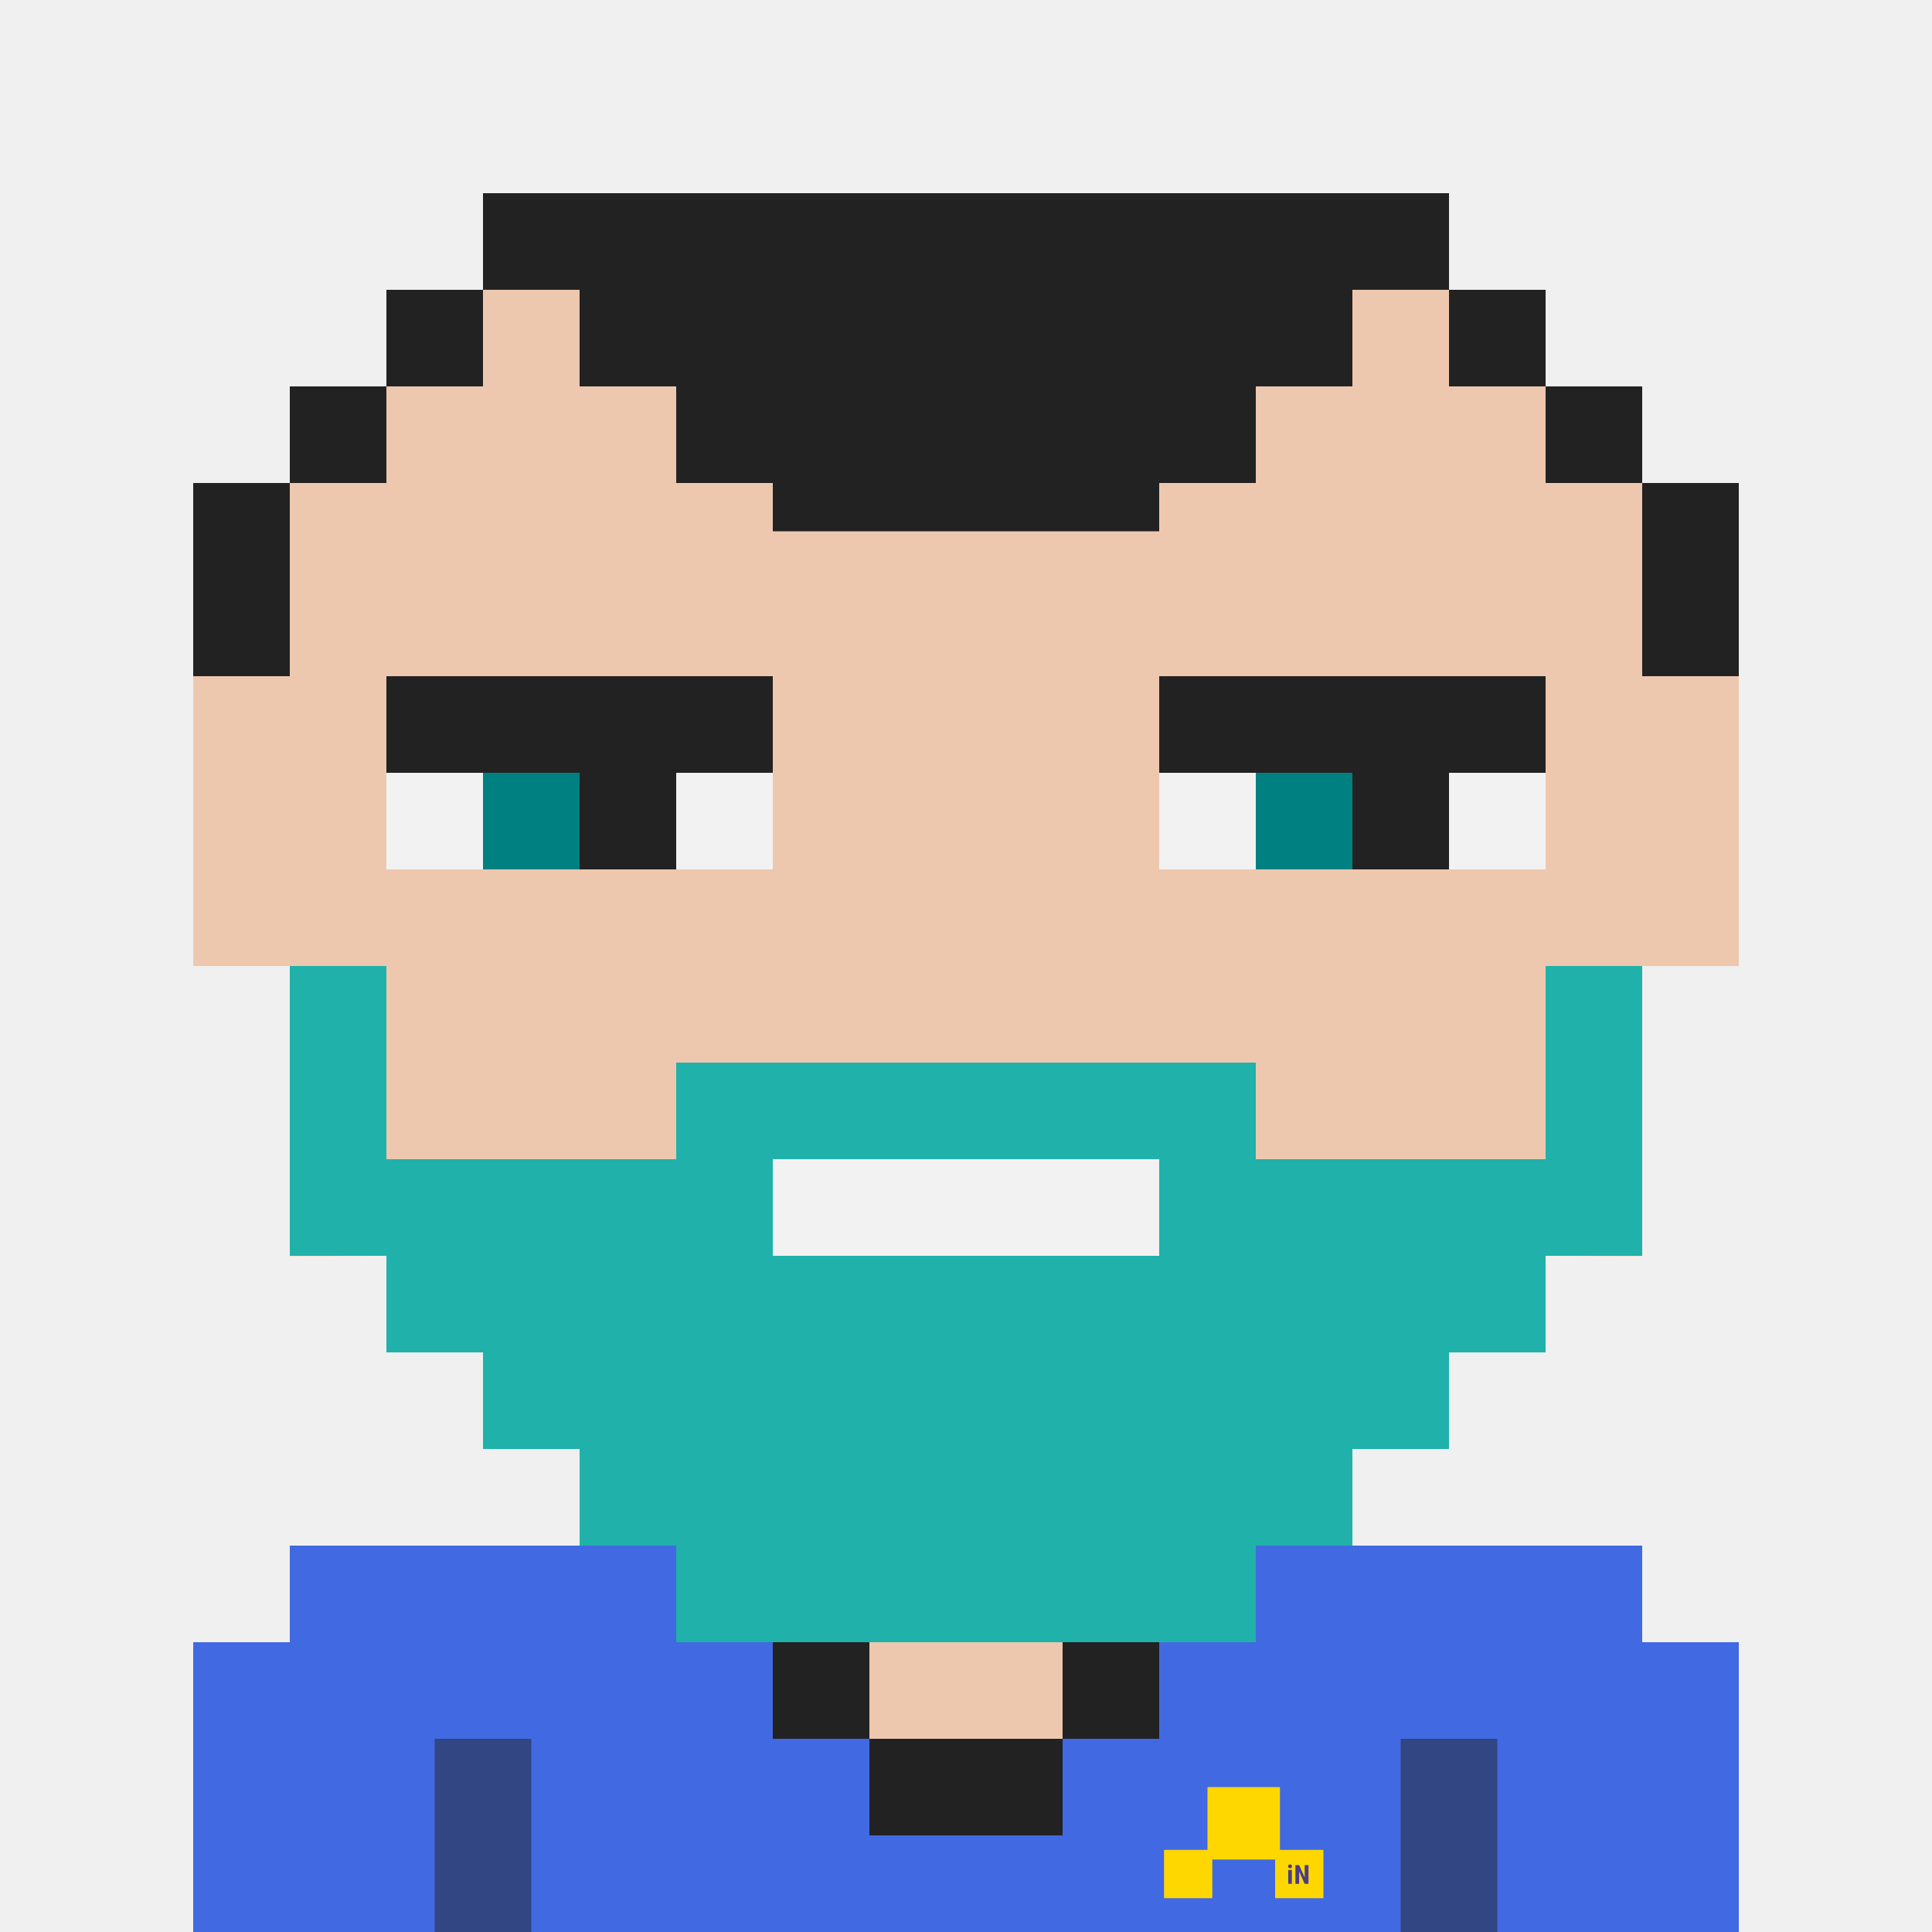
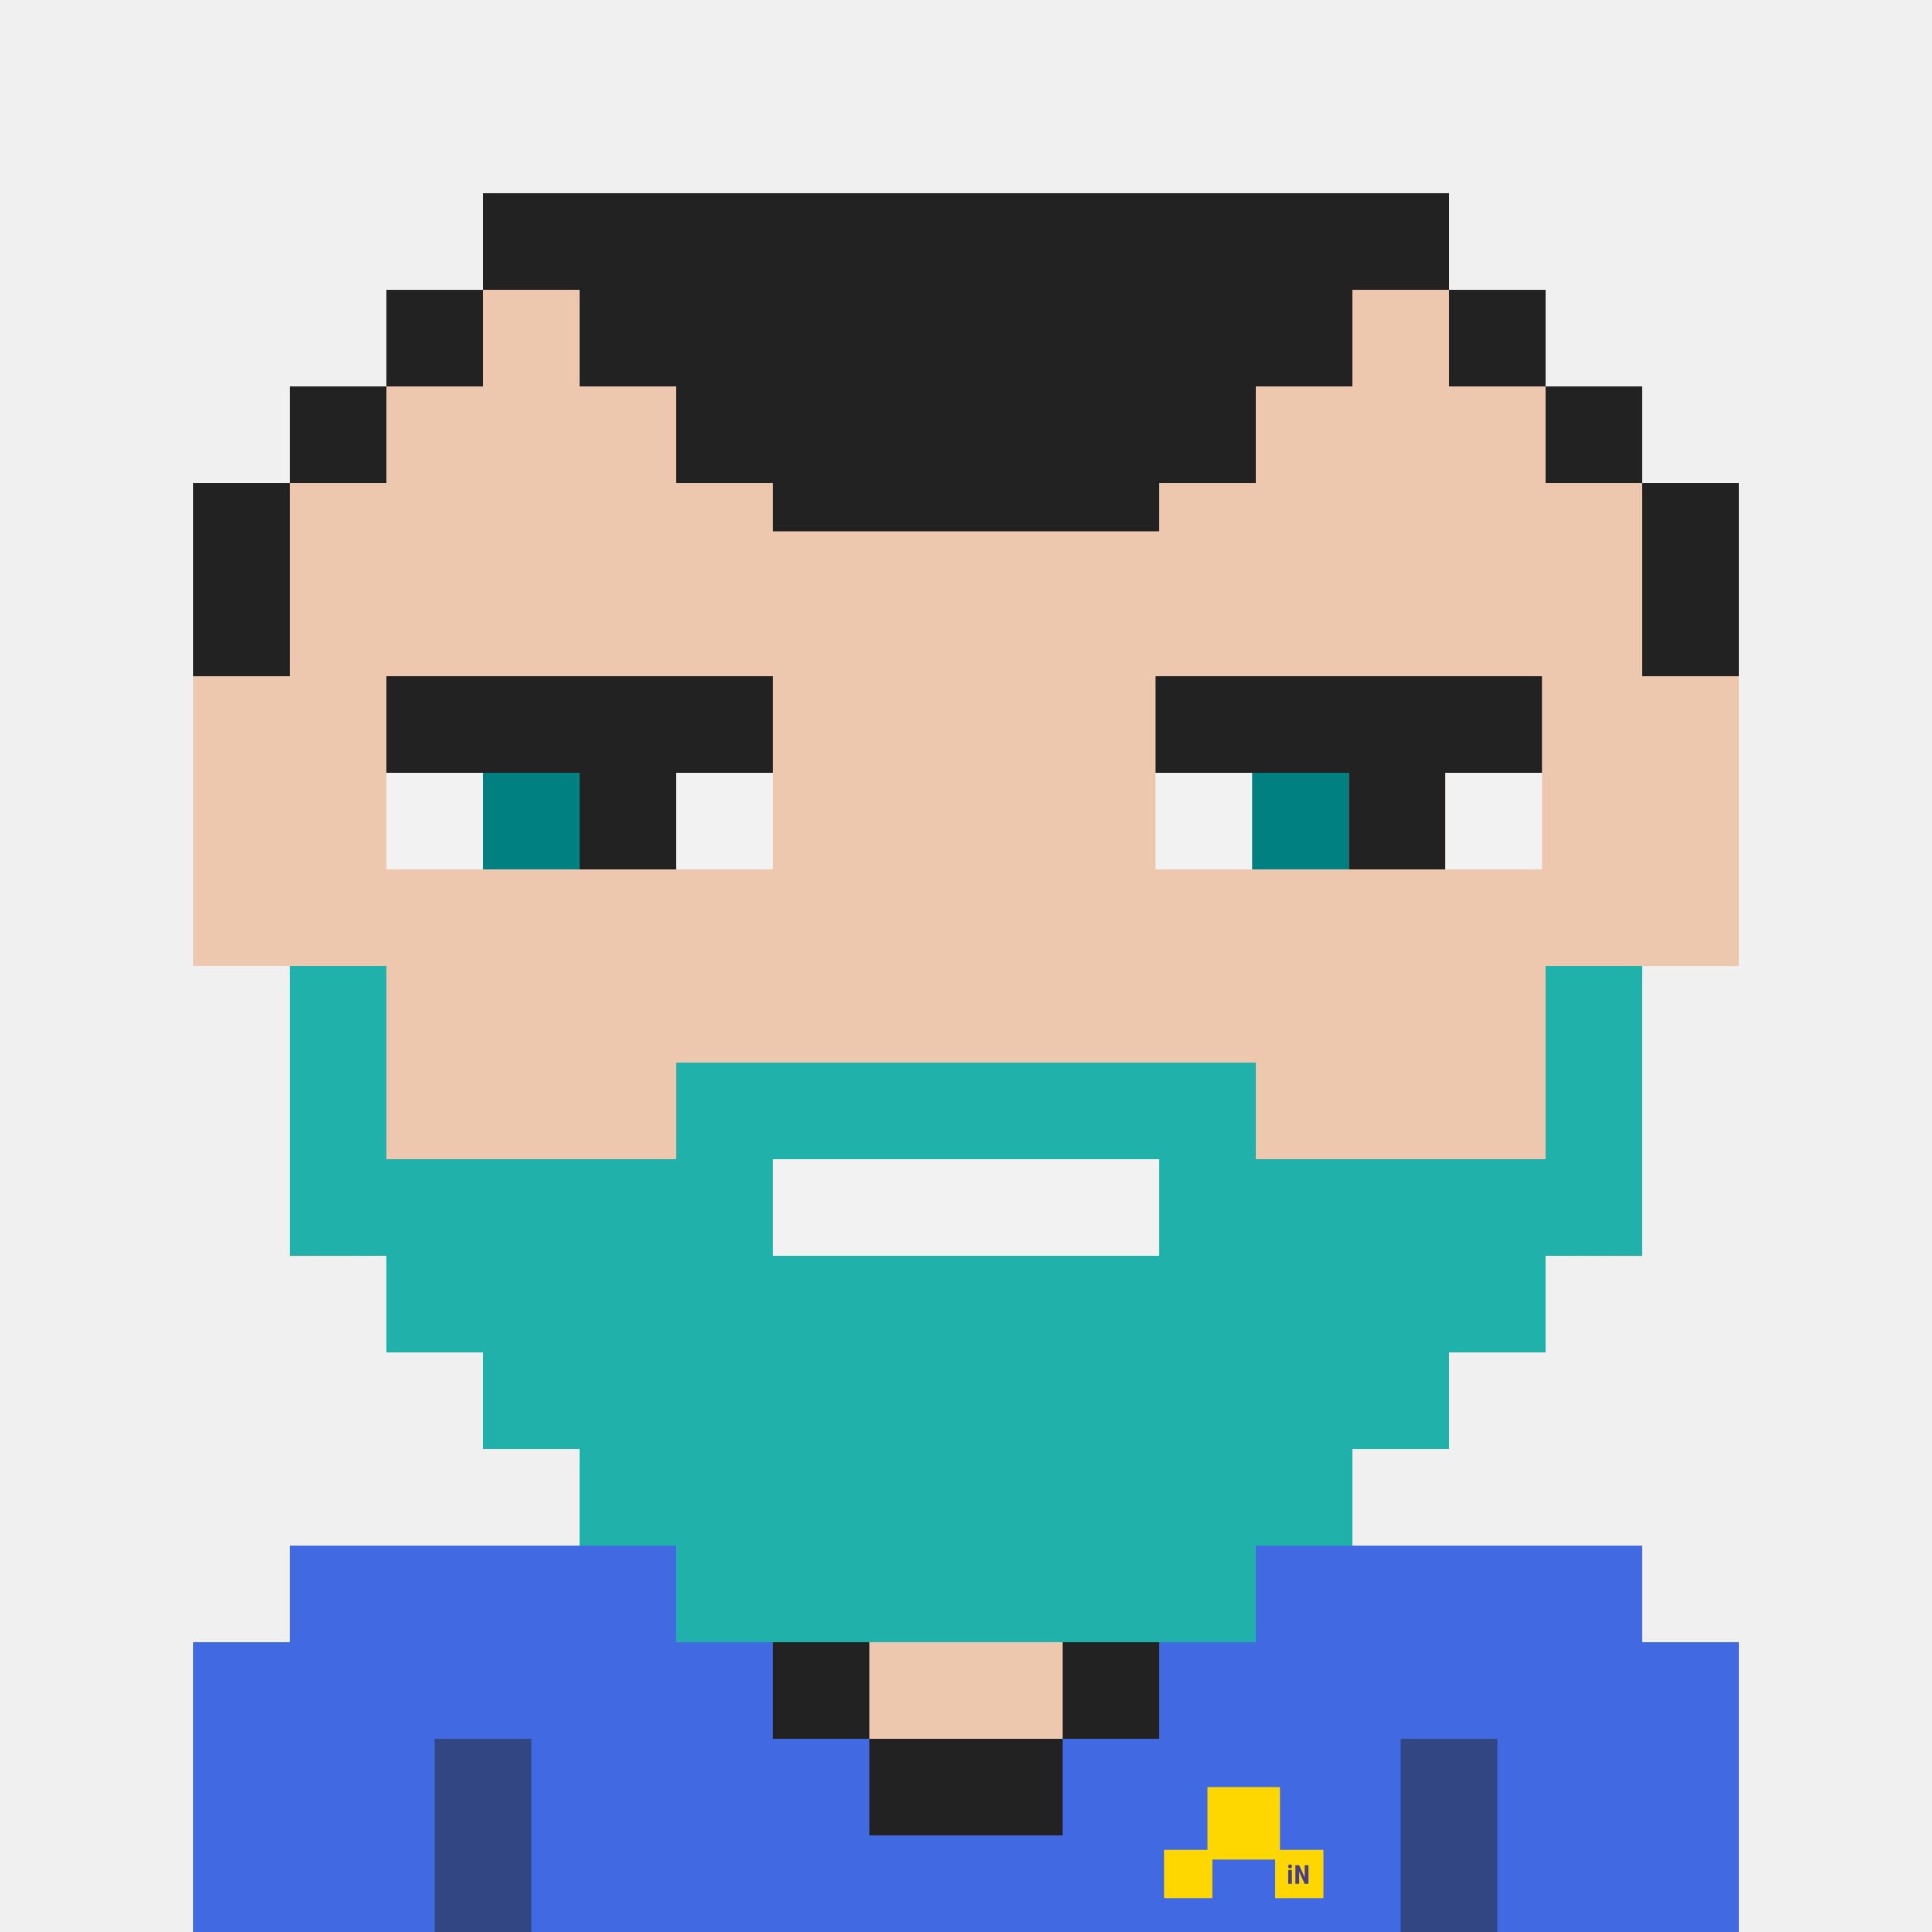
- <svg xmlns="http://www.w3.org/2000/svg" xmlns:ns1="http://www.openswatchbook.org/uri/2009/osb" xmlns:xlink="http://www.w3.org/1999/xlink" viewBox="0 0 400 400" version="1.1" enable-background="new">
+ <svg xmlns="http://www.w3.org/2000/svg" version="1.1" viewBox="0 0 400 400">
  <defs>
-     <linearGradient id="logo" ns1:paint="solid">
-       <stop style="stop-color:#ffd700" offset="0" />
+     <linearGradient id="k" y2="90" gradientUnits="userSpaceOnUse" y1="90" gradientTransform="translate(0 -.004)" x2="360" x1="40">
+       <stop stop-color="#222" offset="0" />
    </linearGradient>
-     <linearGradient id="eye" ns1:paint="solid">
-       <stop style="stop-color:#008080" offset="0" />
-     </linearGradient>
-     <linearGradient id="white" ns1:paint="solid">
-       <stop style="stop-color:#f2f2f2" offset="0" />
-     </linearGradient>
-     <linearGradient id="black" gradientTransform="matrix(2 0 0 3.7804 180.01 -324.87)" ns1:paint="solid">
-       <stop style="stop-color:#222222" offset="0" />
-     </linearGradient>
-     <linearGradient id="linearGradient4701" y2="152.22" xlink:href="#black" gradientUnits="userSpaceOnUse" x2="70.788" y1="152.22" x1="50.788" />
-     <linearGradient id="linearGradient4703" y2="185.04" xlink:href="#white" gradientUnits="userSpaceOnUse" x2="119.05" y1="185.04" x1="99.052" />
-     <linearGradient id="linearGradient4299" y2="185.04" xlink:href="#white" gradientUnits="userSpaceOnUse" x2="119.05" gradientTransform="translate(60)" y1="185.04" x1="99.052" />
-     <linearGradient id="linearGradient4701-0" y2="152.22" xlink:href="#black" gradientUnits="userSpaceOnUse" x2="70.788" y1="152.22" x1="50.788" />
-     <linearGradient id="linearGradient4547" y2="90" xlink:href="#black" gradientUnits="userSpaceOnUse" x2="360" y1="90" x1="40" />
-     <linearGradient id="linearGradient4631" y2="378.36" xlink:href="#logo" gradientUnits="userSpaceOnUse" x2="264.53" y1="378.36" x1="249.53" />
-     <linearGradient id="linearGradient4690" y2="378.36" xlink:href="#logo" gradientUnits="userSpaceOnUse" x2="264.53" gradientTransform="matrix(.66667 0 0 .66667 74.333 136.33)" y1="378.36" x1="249.53" />
-     <linearGradient id="linearGradient4694" y2="378.36" xlink:href="#logo" gradientUnits="userSpaceOnUse" x2="264.53" gradientTransform="matrix(.66667 0 0 .66667 97.333 136.33)" y1="378.36" x1="249.53" />
-     <linearGradient id="linearGradient4735" y2="185.43" gradientUnits="userSpaceOnUse" x2="195.52" gradientTransform="translate(3.5696e-7 .000022375)" y1="185.43" x1="44.482">
-       <stop style="stop-color:#edc8af" offset="0" />
-     </linearGradient>
-     <linearGradient id="linearGradient4246" y2="270" gradientUnits="userSpaceOnUse" x2="340" y1="270" x1="60">
-       <stop style="stop-color:#20b2aa" offset="0" />
-     </linearGradient>
-     <linearGradient id="linearGradient4264" y2="170" xlink:href="#eye" gradientUnits="userSpaceOnUse" x2="120" y1="170" x1="100" />
-     <linearGradient id="linearGradient4266" y2="170" xlink:href="#eye" gradientUnits="userSpaceOnUse" x2="280" y1="170" x1="260" />
-     <linearGradient id="linearGradient4293" y2="360" gradientUnits="userSpaceOnUse" x2="360" y1="360" x1="40">
-       <stop style="stop-color:#4169e1" offset="0" />
+     <linearGradient id="e" y2="185.43" gradientUnits="userSpaceOnUse" x2="195.52" gradientTransform="translate(0 -.004)" y1="185.43" x1="44.482">
+       <stop stop-color="#edc8af" offset="0" />
    </linearGradient>
  </defs>
  <g>
-     <rect style="fill:none;color-rendering:auto;color:#000000;isolation:auto;mix-blend-mode:normal;shape-rendering:auto;solid-color:#000000;image-rendering:auto;enable-background:accumulate" height="400" width="400" y="0" x="0" />
-     <rect style="fill:#ffffff;color-rendering:auto;color:#000000;isolation:auto;mix-blend-mode:normal;fill-rule:evenodd;shape-rendering:auto;solid-color:#000000;image-rendering:auto;enable-background:accumulate" height="21.689" width="20.622" y="181.33" x="98.133" />
-   </g>
-   <g>
-     <path style="fill:url(#linearGradient4735);color-rendering:auto;color:#000000;isolation:auto;mix-blend-mode:normal;fill-rule:evenodd;shape-rendering:auto;solid-color:#000000;image-rendering:auto;enable-background:accumulate" d="m100 40v20h-20v20h-20v60h-20v60h20l.055 60.074 19.945-.07v20h80v40h-100v20h-20v60h320v-60h-20v-20h-100v-40h80v-20l19.945.074.06-60.07h20v-60h-20v-60h-20v-20h-20v-20z" />
+     <path solid-color="#000000" style="isolation:auto;mix-blend-mode:normal" d="m0 .004h400v400h-400z" fill="none" />
+     <path style="isolation:auto;mix-blend-mode:normal" d="m98.133 181.33h20.622v21.69h-20.627z" fill-rule="evenodd" solid-color="#000000" fill="#fff" />
  </g>
  <g>
    <g>
-       <path style="fill:url(#linearGradient4701);color-rendering:auto;color:#000000;isolation:auto;mix-blend-mode:normal;fill-rule:evenodd;shape-rendering:auto;solid-color:#000000;image-rendering:auto;enable-background:accumulate" d="m80 140v20h40v20h20v-20h20v-20h-80z" />
-       <path style="fill:url(#linearGradient4703);color-rendering:auto;color:#000000;isolation:auto;mix-blend-mode:normal;fill-rule:evenodd;shape-rendering:auto;solid-color:#000000;image-rendering:auto;enable-background:accumulate" d="m80 160h20v20h-20z" />
-       <path d="m140 160h20v20h-20z" style="fill:url(#linearGradient4299);color-rendering:auto;color:#000000;isolation:auto;mix-blend-mode:normal;fill-rule:evenodd;shape-rendering:auto;solid-color:#000000;image-rendering:auto;enable-background:accumulate" />
-       <path style="fill:url(#linearGradient4264);color-rendering:auto;color:#000000;isolation:auto;mix-blend-mode:normal;fill-rule:evenodd;shape-rendering:auto;solid-color:#000000;image-rendering:auto;enable-background:accumulate" d="m100 160h20v20h-20z" />
+       <path style="fill-rule:evenodd;isolation:auto;mix-blend-mode:normal;fill:#edc8af" d="m100 40v20h-20v20h-20v60h-20v60h20l.055 60.074 19.945-.07v20h80v40h-100v20h-20v60h320v-60h-20v-20h-100v-40h80v-20l19.945.074.06-60.07h20v-60h-20v-60h-20v-20h-20v-20z" fill-rule="evenodd" transform="translate(0 .004)" solid-color="#000000" fill="url(#e)" />
+       <g>
+         <path style="fill-rule:evenodd;color:#000000;isolation:auto;mix-blend-mode:normal;solid-color:#000000;fill:#222222" d="m80 140v20h40v20h20v-20h20v-20h-80z" />
+         <path style="fill-rule:evenodd;color:#000000;isolation:auto;mix-blend-mode:normal;solid-color:#000000;fill:#f2f2f2" d="m80 160h20v20h-20z" />
+         <path style="fill-rule:evenodd;color:#000000;isolation:auto;mix-blend-mode:normal;solid-color:#000000;fill:#f2f2f2" d="m140 160h20v20h-20z" />
+         <path style="fill-rule:evenodd;color:#000000;isolation:auto;mix-blend-mode:normal;solid-color:#000000;fill:#008080" d="m100 160h20v20h-20z" />
+       </g>
+       <path style="isolation:auto;mix-blend-mode:normal;fill:#222222" d="m100 40v20h20v20h20v20h20v10h80v-10h20v-20h20v-20h20v-20h-200zm200 20v20h20v-20h-20zm20 20v20h20v-20h-20zm20 20v40h20v-40h-20zm-240-40h-20v20h20v-20zm-20 20h-20v20h20v-20zm-20 20h-20v40h20v-40z" fill-rule="evenodd" transform="translate(0 .004)" solid-color="#000000" fill="url(#k)" />
+       <g transform="translate(159.25)">
+         <path style="color:#000000;isolation:auto;mix-blend-mode:normal;fill-rule:evenodd;solid-color:#000000;fill:#222222" d="m80 140v20h40v20h20v-20h20v-20h-80z" />
+         <path style="color:#000000;isolation:auto;mix-blend-mode:normal;fill-rule:evenodd;solid-color:#000000;fill:#f2f2f2" d="m80 160h20v20h-20z" />
+         <path style="color:#000000;isolation:auto;mix-blend-mode:normal;fill-rule:evenodd;solid-color:#000000;fill:#f2f2f2" d="m140 160h20v20h-20z" />
+         <path style="color:#000000;isolation:auto;mix-blend-mode:normal;fill-rule:evenodd;solid-color:#000000;fill:#008080" d="m100 160h20v20h-20z" />
+       </g>
    </g>
    <g>
-       <path style="fill:url(#linearGradient4701-0);color-rendering:auto;color:#000000;isolation:auto;mix-blend-mode:normal;fill-rule:evenodd;shape-rendering:auto;solid-color:#000000;image-rendering:auto;enable-background:accumulate" d="m240 140v20h40v20h20v-20h20v-20h-80z" />
-       <path style="color-rendering:auto;color:#000000;isolation:auto;mix-blend-mode:normal;fill-rule:evenodd;shape-rendering:auto;solid-color:#000000;image-rendering:auto;enable-background:accumulate;fill:url(#linearGradient4703)" d="m240 160h20v20h-20z" />
-       <path d="m300 160h20v20h-20z" style="color-rendering:auto;color:#000000;isolation:auto;mix-blend-mode:normal;fill-rule:evenodd;shape-rendering:auto;solid-color:#000000;image-rendering:auto;enable-background:accumulate;fill:url(#linearGradient4299)" />
-       <path style="fill:url(#linearGradient4266);color-rendering:auto;color:#000000;isolation:auto;mix-blend-mode:normal;fill-rule:evenodd;shape-rendering:auto;solid-color:#000000;image-rendering:auto;enable-background:accumulate" d="m260 160h20v20h-20z" />
+       <path style="fill-rule:evenodd;color:#000000;isolation:auto;mix-blend-mode:normal;solid-color:#000000;fill:#4169e1" d="m60 320v20h-20v60h320v-60h-20v-20h-80v20h-20v20h-20v20h-40v-20h-20v-20h-20v-20z" />
+       <g>
+         <path d="m90 360h20v40h-20zm200 0h20v40h-20z" style="fill-opacity:0.49;color:#000000;isolation:auto;mix-blend-mode:normal;fill-rule:evenodd;solid-color:#000000;fill:#222222" />
+       </g>
+       <path style="fill-rule:evenodd;color:#000000;isolation:auto;mix-blend-mode:normal;solid-color:#000000;fill:#222222" d="m140 320v20h20v-20zm20 20v20h20v-20zm20 20v20h40v-20h-40zm40 0h20v-20h-20zm20-20h20v-20h-20z" />
    </g>
-   </g>
-   <g>
-     <path style="fill:url(#linearGradient4547);color-rendering:auto;color:#000000;isolation:auto;mix-blend-mode:normal;fill-rule:evenodd;shape-rendering:auto;solid-color:#000000;image-rendering:auto;enable-background:accumulate" d="m100 40v20h20v20h20v20h20v10h80v-10h20v-20h20v-20h20v-20h-200zm200 20v20h20v-20h-20zm20 20v20h20v-20h-20zm20 20v20 20h20v-20-20h-20zm-240-40h-20v20h20v-20zm-20 20h-20v20h20v-20zm-20 20h-20v20 20h20v-20-20z" />
-   </g>
-   <g>
-     <path style="fill:url(#linearGradient4293);color-rendering:auto;color:#000000;isolation:auto;mix-blend-mode:normal;fill-rule:evenodd;shape-rendering:auto;solid-color:#000000;image-rendering:auto;enable-background:accumulate" d="m60 320v20h-20v60h320v-60h-20v-20h-80v20h-20v20h-20v20h-40v-20h-20v-20h-20v-20z" />
-     <path style="fill:url(#black);color-rendering:auto;color:#000000;isolation:auto;mix-blend-mode:normal;fill-rule:evenodd;shape-rendering:auto;solid-color:#000000;image-rendering:auto;enable-background:accumulate" d="m140 320v20h20v-20zm20 20v20h20v-20zm20 20v20h40v-20h-40zm40 0h20v-20h-20zm20-20h20v-20h-20z" />
-     <rect style="fill:#222222;color-rendering:auto;fill-opacity:.49;color:#000000;isolation:auto;mix-blend-mode:normal;fill-rule:evenodd;shape-rendering:auto;solid-color:#000000;image-rendering:auto;enable-background:accumulate" height="40" width="20" y="360" x="90" />
-     <rect style="fill:#222222;color-rendering:auto;fill-opacity:.49;color:#000000;isolation:auto;mix-blend-mode:normal;fill-rule:evenodd;shape-rendering:auto;solid-color:#000000;image-rendering:auto;enable-background:accumulate" height="40" width="20" y="360" x="290" />
+     <path style="opacity:0.42;fill:none" d="m264 383.02h10v10h-10z" />
+     <rect style="fill:none" ry="0" height="10" width="10" y="383.02" x="264" />
    <g>
      <g>
-         <rect style="fill:url(#linearGradient4631);color-rendering:auto;color:#000000;isolation:auto;mix-blend-mode:normal;fill-rule:evenodd;shape-rendering:auto;solid-color:#000000;image-rendering:auto;enable-background:accumulate" height="15" width="15" y="370" x="250" />
-         <rect style="fill:url(#linearGradient4690);color-rendering:auto;color:#000000;isolation:auto;mix-blend-mode:normal;fill-rule:evenodd;shape-rendering:auto;solid-color:#000000;image-rendering:auto;enable-background:accumulate" height="10" width="10" y="383" x="241" />
-         <rect style="fill:url(#linearGradient4694);color-rendering:auto;color:#000000;isolation:auto;mix-blend-mode:normal;fill-rule:evenodd;shape-rendering:auto;solid-color:#000000;image-rendering:auto;enable-background:accumulate" height="10" width="10" y="383" x="264" />
-         <rect style="opacity:0.42;fill:none" height="10" width="10" y="383.02" x="264" />
-         <rect style="fill-opacity:0" ry="0" height="10" width="10" y="383.02" x="264" />
-         <text style="font-size:1.562px;font-family:'Roboto Condensed';letter-spacing:.1px;word-spacing:0px;font-weight:bold;line-height:96%;fill:#483d8b" y="390.034" x="266.405" xml:space="preserve">
-           <tspan y="390.034" x="266.405" style="font-size:5.45px;font-family:'Roboto Condensed';letter-spacing:.1px;font-weight:bold;line-height:96%;fill:#483d8b">iN </tspan>
-         </text>
+         <path style="fill-rule:evenodd;color:#000000;isolation:auto;mix-blend-mode:normal;solid-color:#000000;fill:#ffd700" d="m250 370h15v15h-15z" />
+         <path style="fill-rule:evenodd;color:#000000;isolation:auto;mix-blend-mode:normal;solid-color:#000000;fill:#ffd700" d="m241 383h10v10h-10z" />
+         <path style="fill-rule:evenodd;color:#000000;isolation:auto;mix-blend-mode:normal;solid-color:#000000;fill:#ffd700" d="m264 383h10v10h-10z" />
+       </g>
+       <g style="fill:#483d8b">
+         <path d="m267.47 390.04h-.756v-2.879h.756v2.879zm-.79-3.624q0-.176.112-.287.112-.112.298-.112t.298.112q.112.112.112.287 0 .173-.112.287-.109.114-.298.114t-.301-.114q-.109-.114-.109-.287z" />
+         <path d="m270.9 390.04h-.782l-1.144-2.541v2.541h-.782v-3.875h.782l1.147 2.544v-2.544h.78v3.875z" />
      </g>
    </g>
-   </g>
-   <g>
-     <g>
-       <path style="fill:url(#linearGradient4246);color-rendering:auto;color:#000000;isolation:auto;mix-blend-mode:normal;fill-rule:evenodd;shape-rendering:auto;solid-color:#000000;image-rendering:auto;enable-background:accumulate" d="m60 200v40 20h20v20h20v20h20v20h20v20h120v-20h20v-20h20v-20h20v-20h20v-20-40h-20v40h-60v-20h-120v20h-60v-40h-20z" />
-       <rect style="fill:url(#white);color-rendering:auto;color:#000000;isolation:auto;mix-blend-mode:normal;fill-rule:evenodd;shape-rendering:auto;solid-color:#000000;image-rendering:auto;enable-background:accumulate" height="20" width="80" y="240" x="160" />
-     </g>
+     <path style="fill-rule:evenodd;color:#000000;isolation:auto;mix-blend-mode:normal;solid-color:#000000;fill:#20b2aa" d="m60 200v60h20v20h20v20h20v20h20v20h120v-20h20v-20h20v-20h20v-20h20v-60h-20v40h-60v-20h-120v20h-60v-40h-20z" />
+     <path style="fill-rule:evenodd;color:#000000;isolation:auto;mix-blend-mode:normal;solid-color:#000000;fill:#f2f2f2" d="m160 240h80v20h-80z" />
  </g>
</svg>
